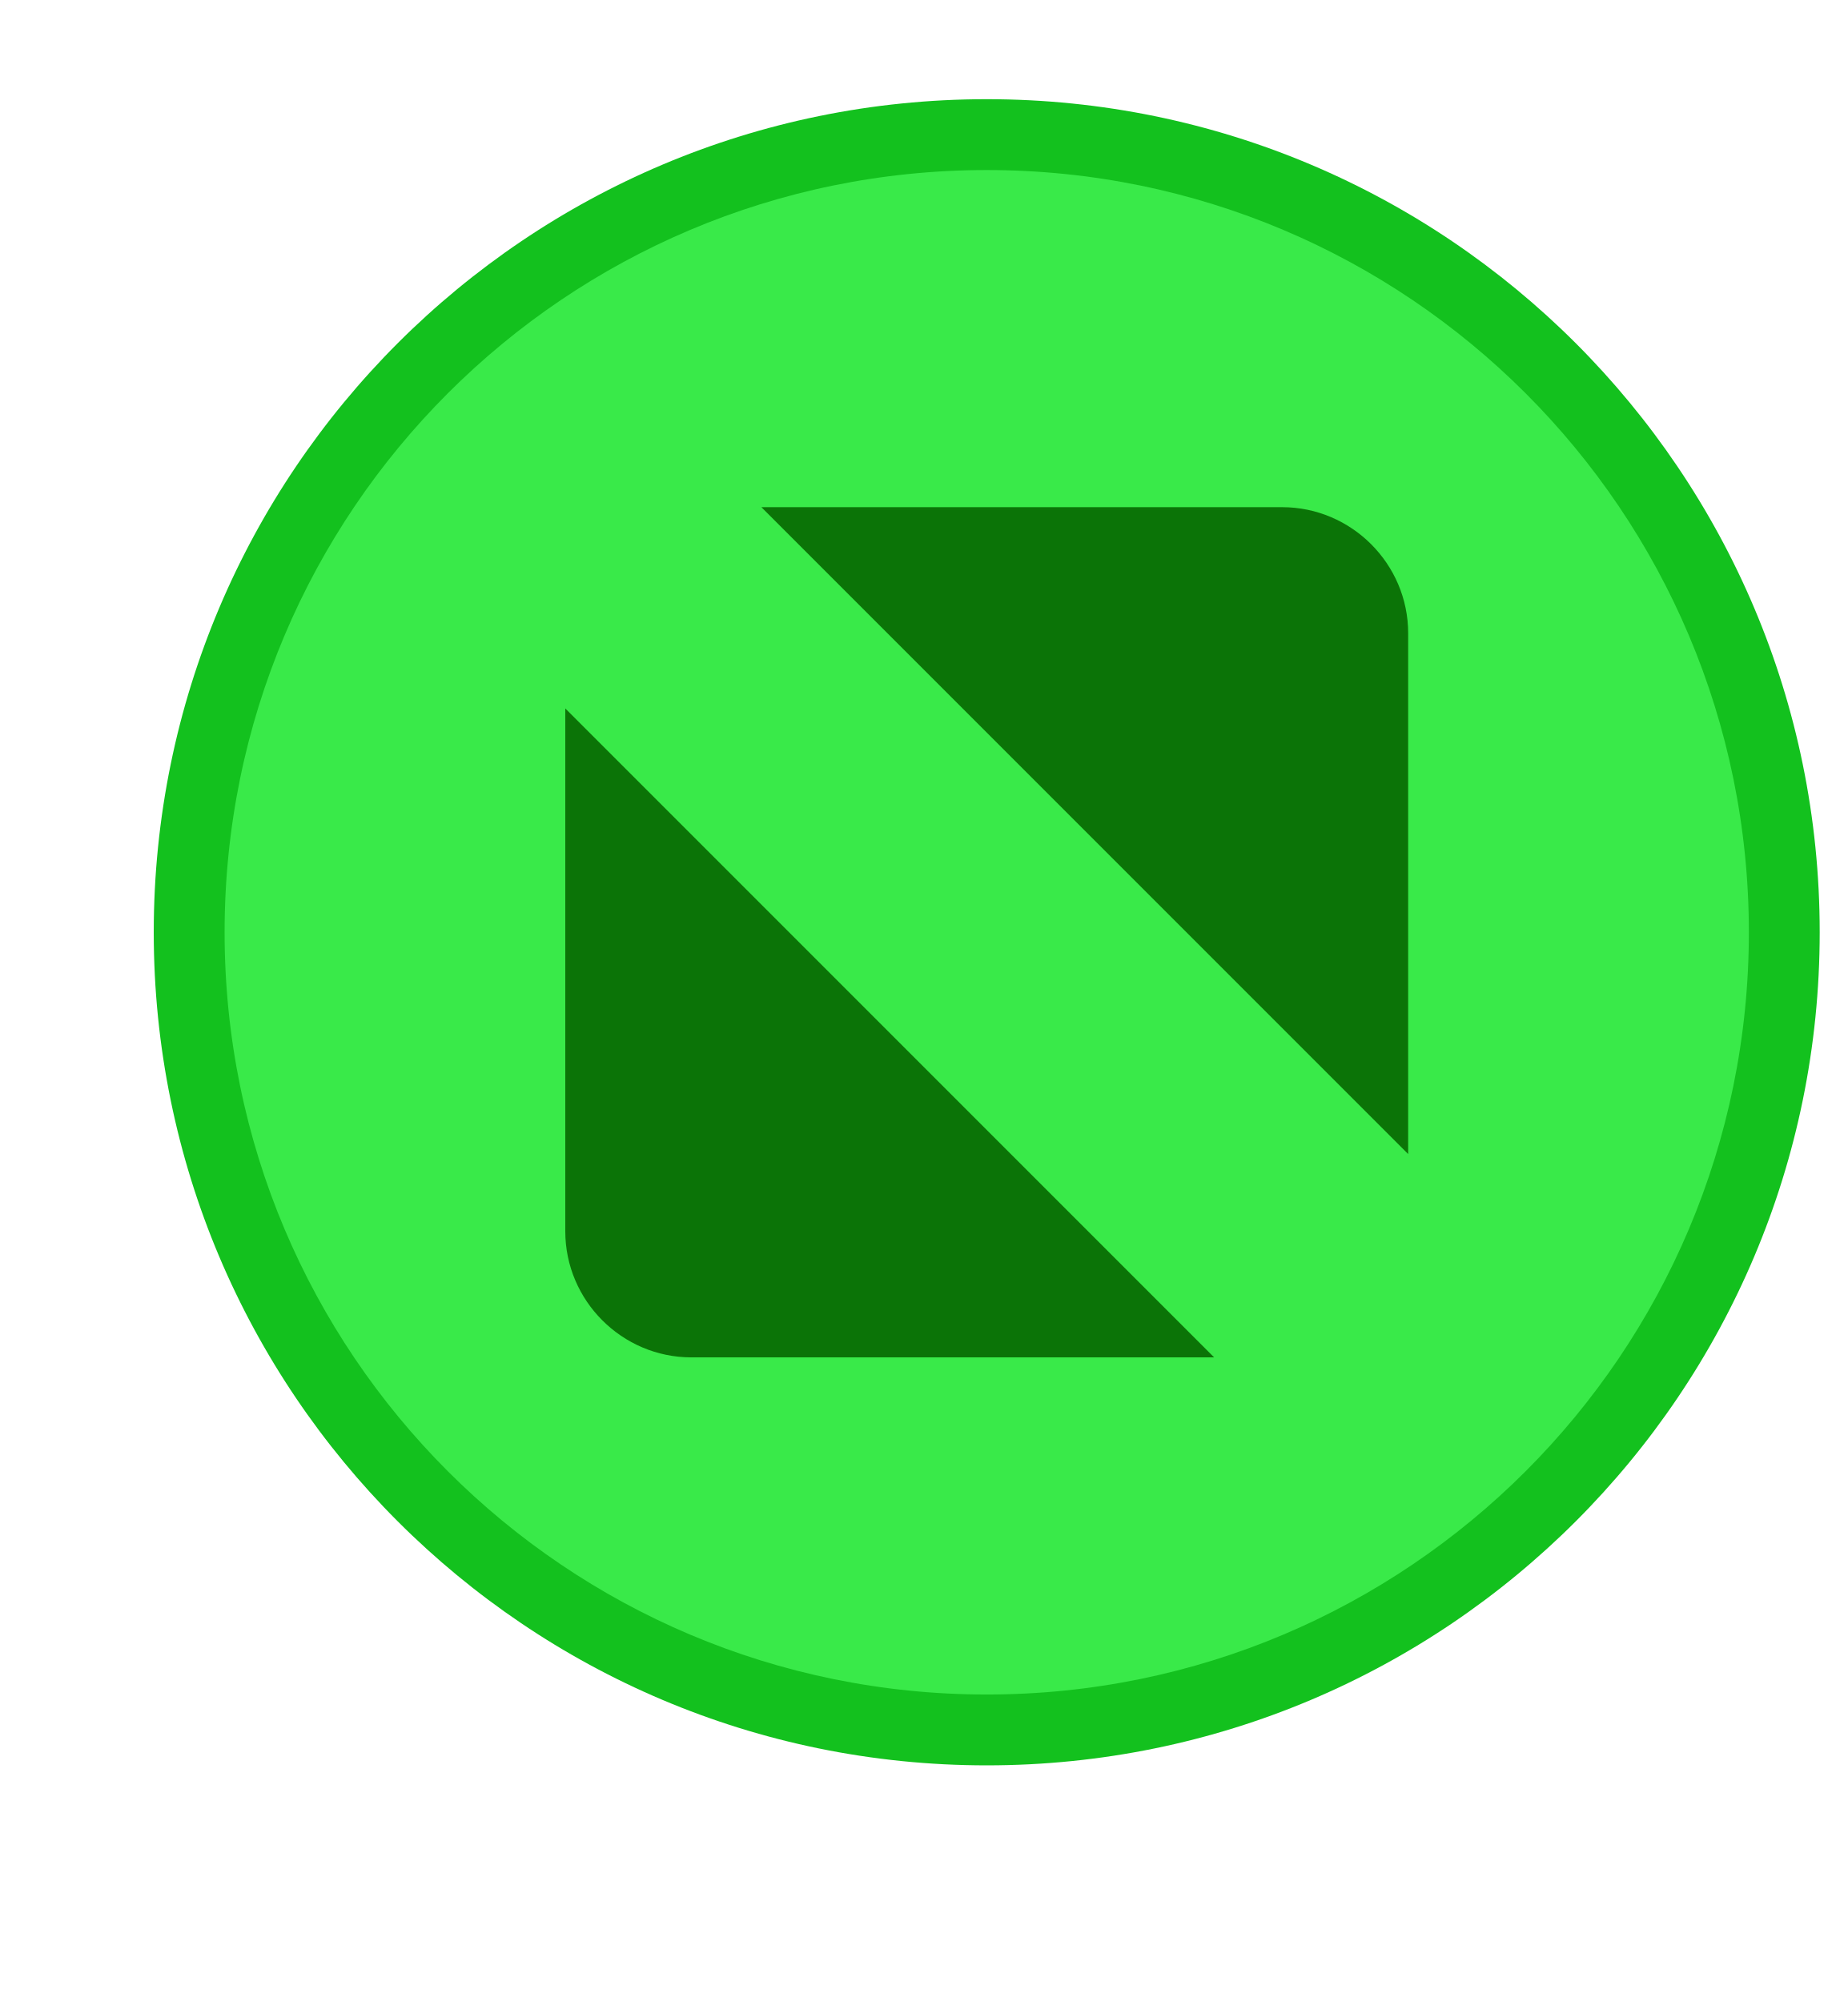
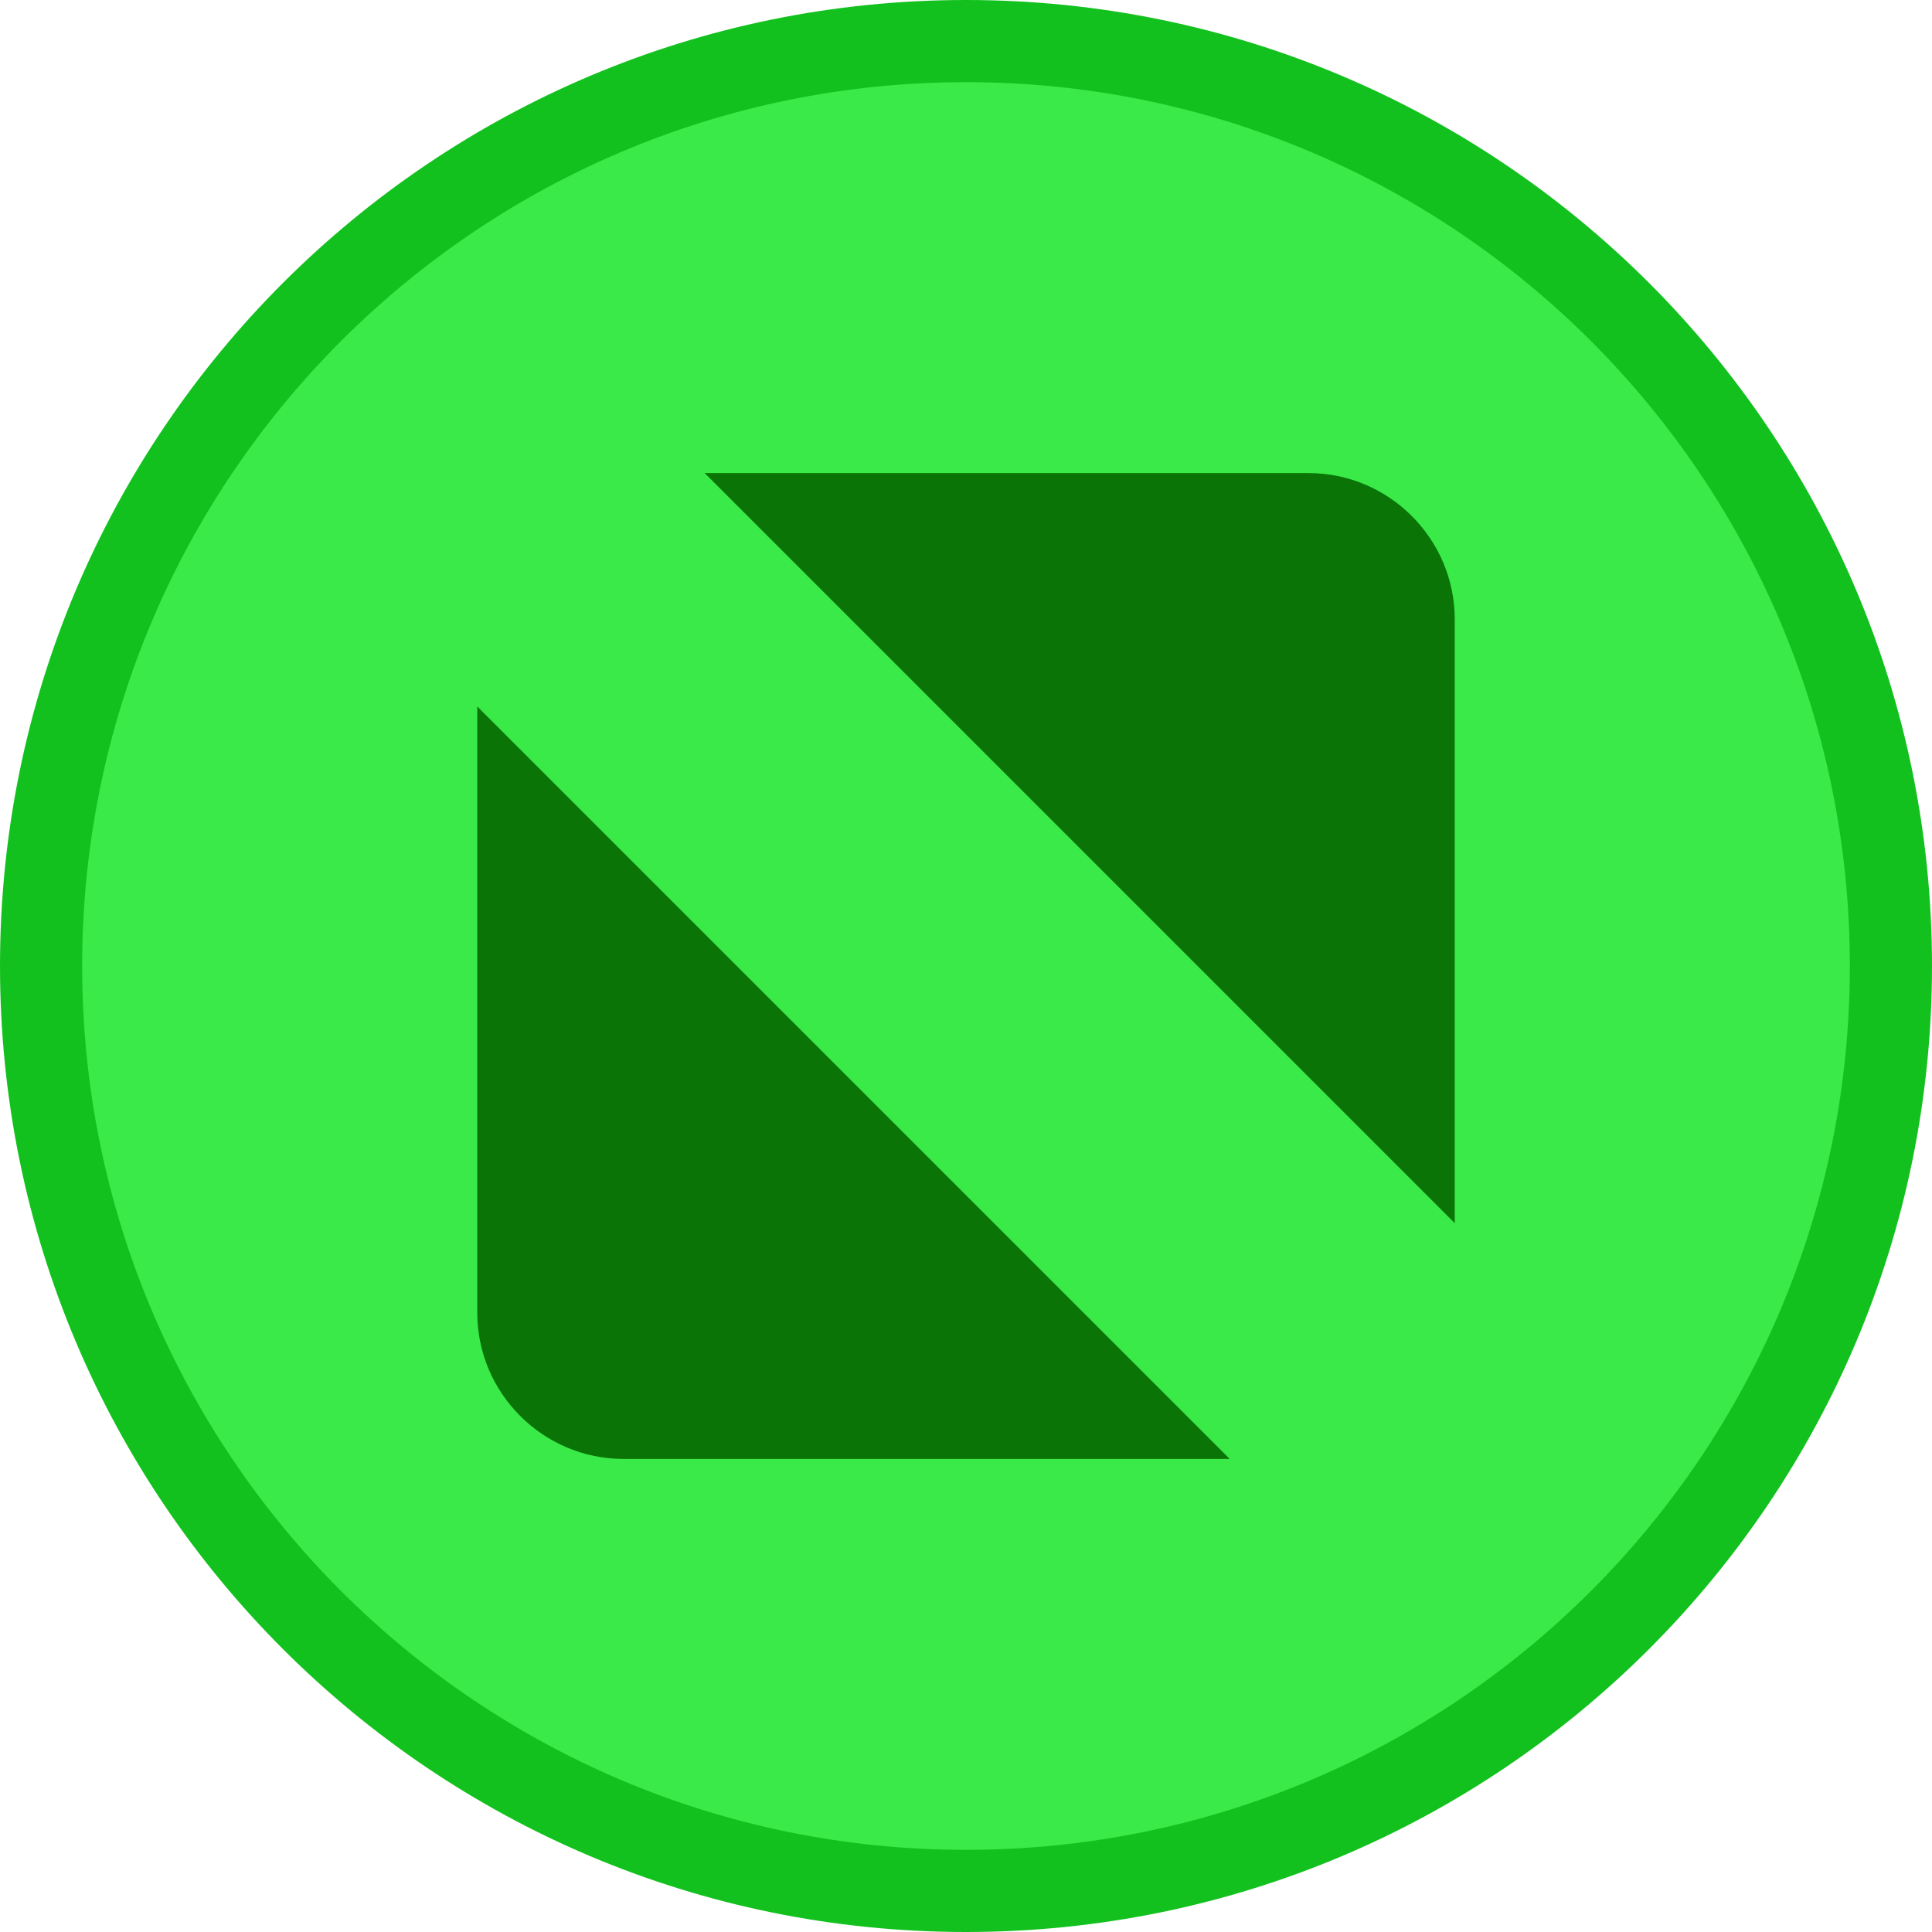
- <svg xmlns="http://www.w3.org/2000/svg" width="12" height="13" id="svg2" version="1.1">
-   <defs id="defs4" />
-   <g id="layer1" transform="translate(-671.1429,-651.5765)">
-     <g transform="matrix(0.1265625,0,0,-0.1265625,672.0709,663.0964)" id="g4090">
-       <g transform="scale(0.1,0.1)" id="g4092">
-         <g transform="matrix(10,0,0,10,-4.003492,0.1181699)" id="g4285">
-           <g transform="scale(0.1,0.1)" id="g4287">
-             <path id="path4289" style="fill:#13c11e;fill-opacity:1;fill-rule:evenodd;stroke:none" d="m 437.004,4.348 c 236.059,0 427.426,191.367 427.426,427.429 0,236.063 -191.367,427.43 -427.426,427.43 C 200.938,859.207 9.57,667.84 9.57,431.777 9.57,195.715 200.938,4.348 437.004,4.348" />
-             <path id="path4291" style="fill:#39ea49;fill-opacity:1;fill-rule:evenodd;stroke:none" d="m 437.004,40.699 c 215.984,0 391.074,175.094 391.074,391.078 0,215.985 -175.09,391.075 -391.074,391.075 -215.988,0 -391.078,-175.09 -391.078,-391.075 0,-215.984 175.09,-391.078 391.078,-391.078" />
-             <path id="path4293" style="fill:#0b7407;fill-opacity:1;fill-rule:evenodd;stroke:none" d="m 321.367,649.883 267.199,0 c 35.579,0 64.692,-29.113 64.692,-64.695 l 0,-267.196 -331.891,331.891 z m 232.324,-436.211 -268.253,0 c -35.583,0 -64.692,29.109 -64.692,64.691 l 0,268.254 332.945,-332.945" />
-           </g>
-         </g>
+ <svg xmlns="http://www.w3.org/2000/svg" version="1.1" id="SVGRoot" viewBox="0 0 12 12" height="12px" width="12px">
+   <defs id="defs14995" />
+   <g id="layer1">
+     <g id="g4285" transform="matrix(0.1403739,0,0,-0.140374,-0.1343422,12.06103)">
+       <g id="g4287" transform="scale(0.1)">
+         <path d="m 437.004,4.348 c 236.059,0 427.426,191.367 427.426,427.429 0,236.063 -191.367,427.43 -427.426,427.43 C 200.938,859.207 9.57,667.84 9.57,431.777 9.57,195.715 200.938,4.348 437.004,4.348" style="fill:#13c11e;fill-opacity:1;fill-rule:evenodd;stroke:none" id="path4289" />
+         <path d="m 437.004,40.699 c 215.984,0 391.074,175.094 391.074,391.078 0,215.985 -175.09,391.075 -391.074,391.075 -215.988,0 -391.078,-175.09 -391.078,-391.075 0,-215.984 175.09,-391.078 391.078,-391.078" style="fill:#39ea49;fill-opacity:1;fill-rule:evenodd;stroke:none" id="path4291" />
+         <path d="m 321.367,649.883 267.199,0 c 35.579,0 64.692,-29.113 64.692,-64.695 l 0,-267.196 -331.891,331.891 z m 232.324,-436.211 -268.253,0 c -35.583,0 -64.692,29.109 -64.692,64.691 l 0,268.254 332.945,-332.945" style="fill:#0b7407;fill-opacity:1;fill-rule:evenodd;stroke:none" id="path4293" />
      </g>
    </g>
  </g>
</svg>
